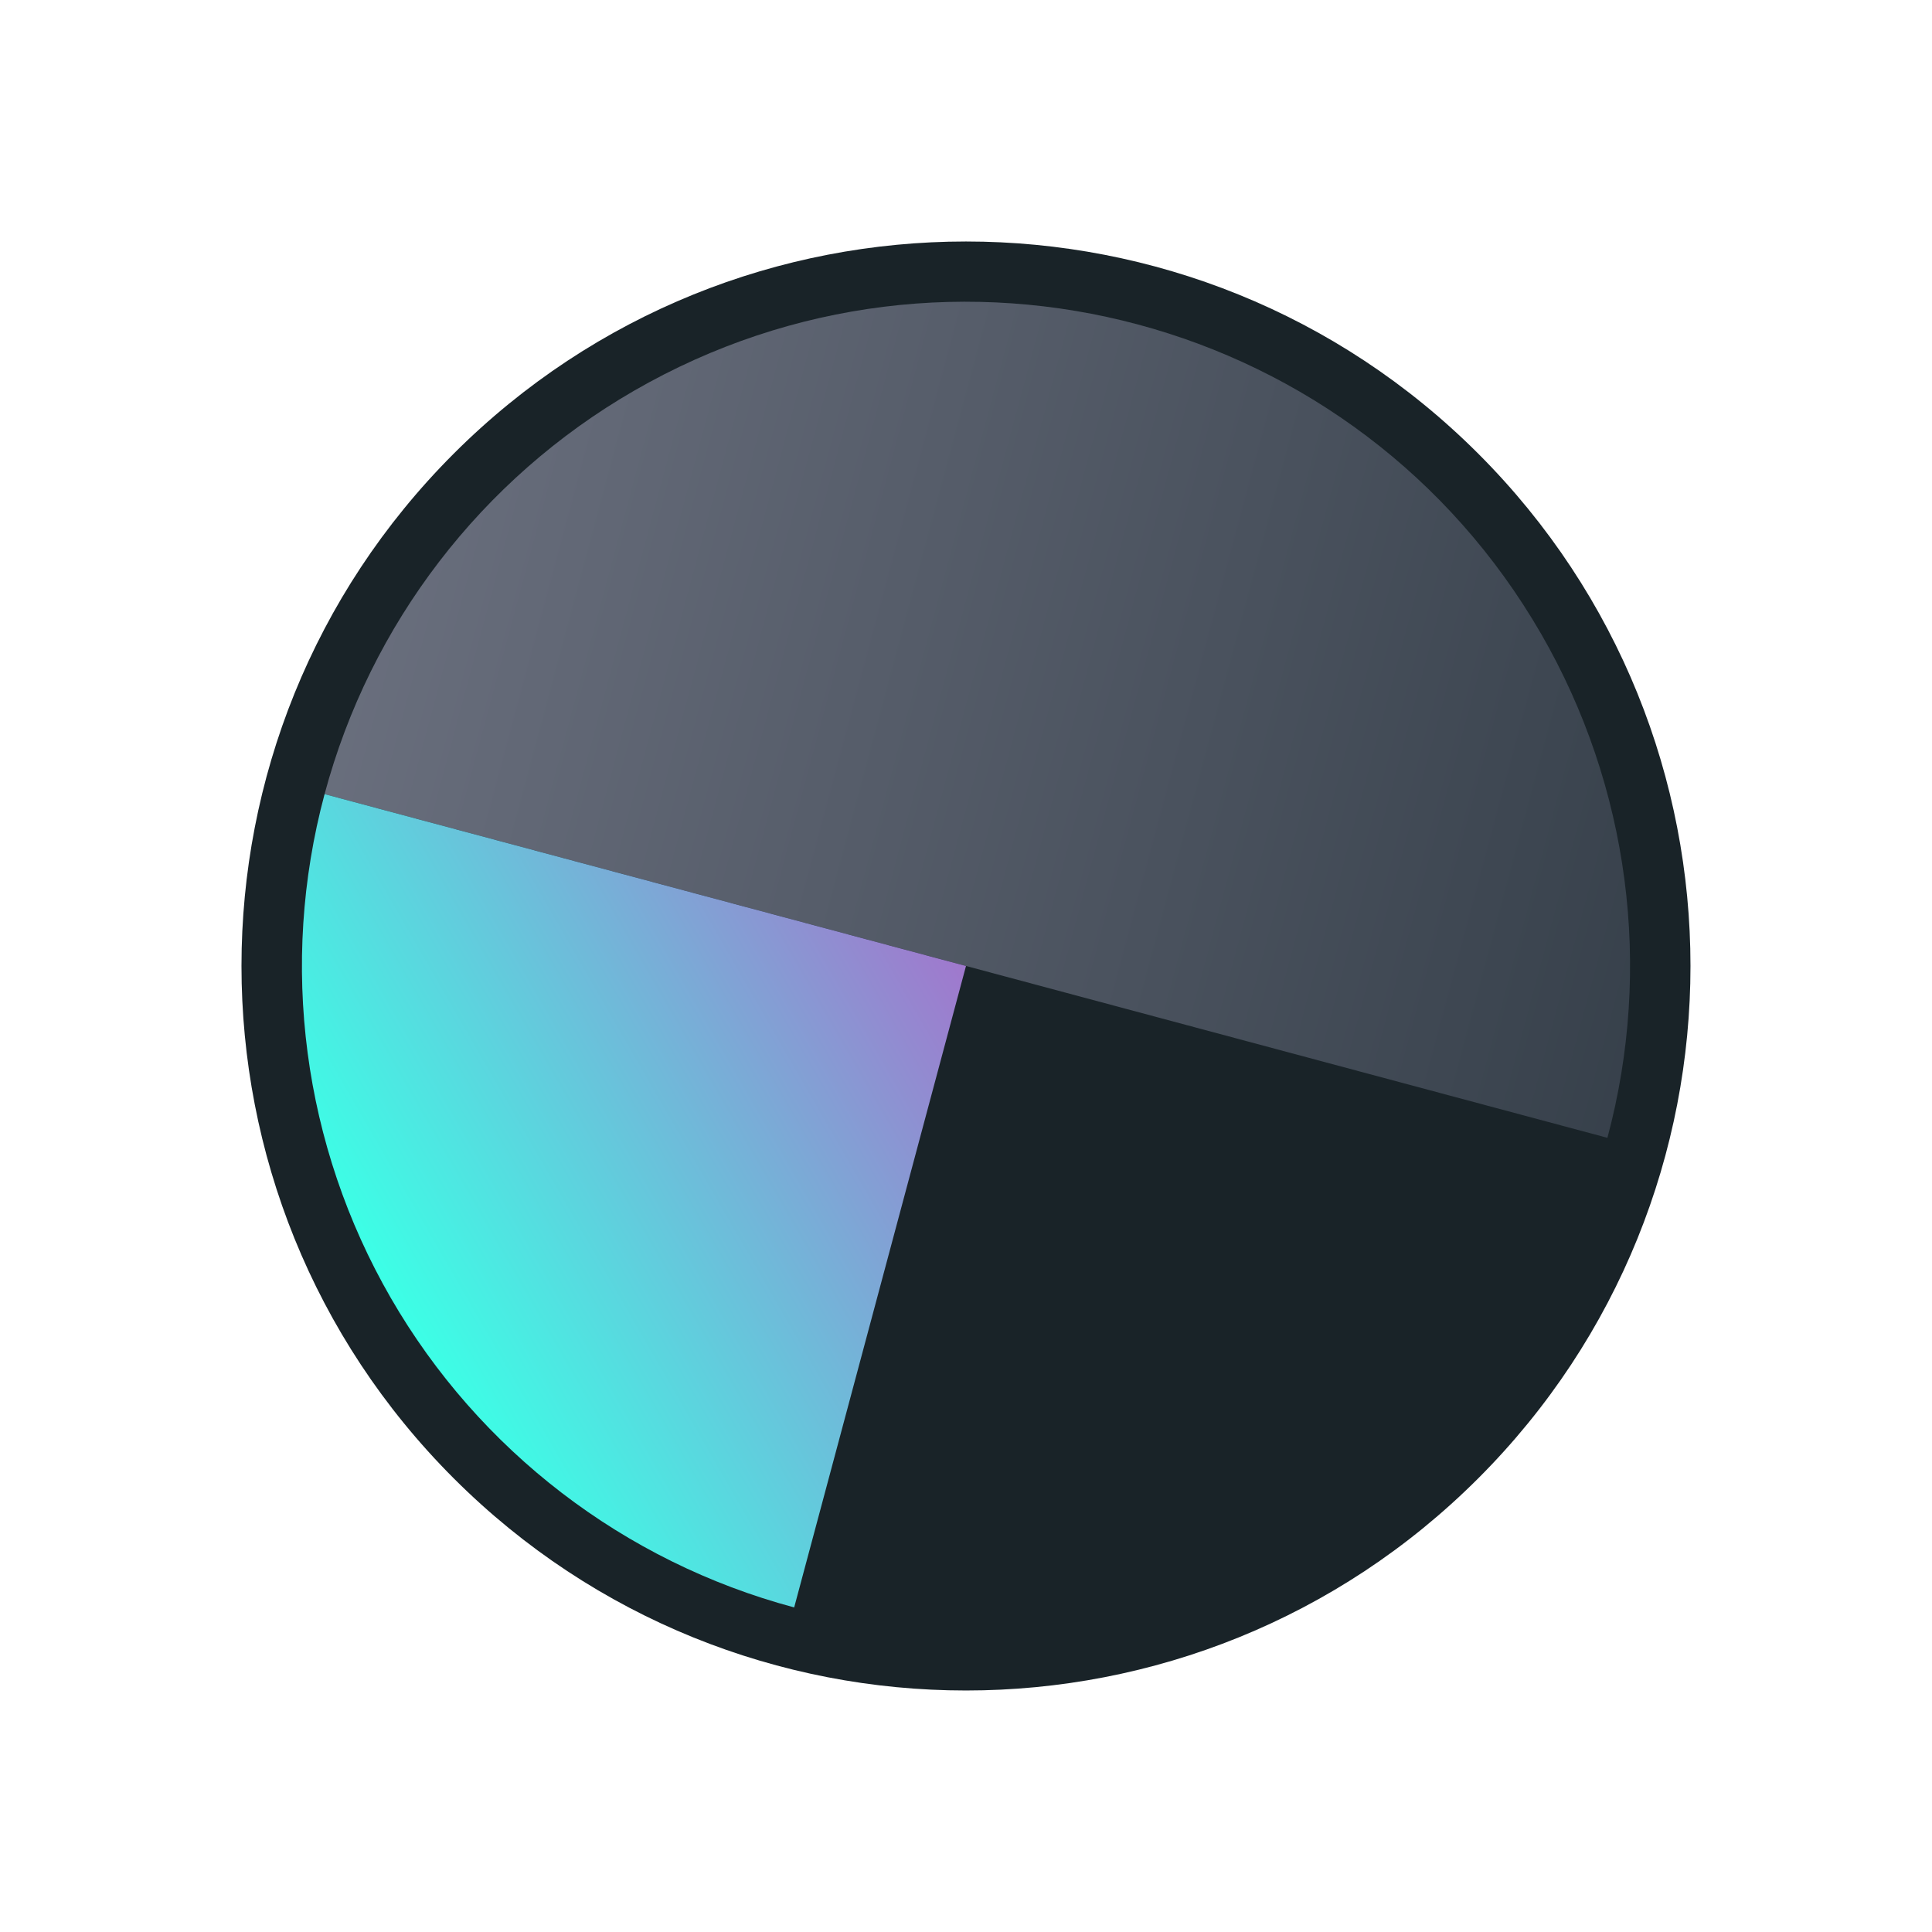
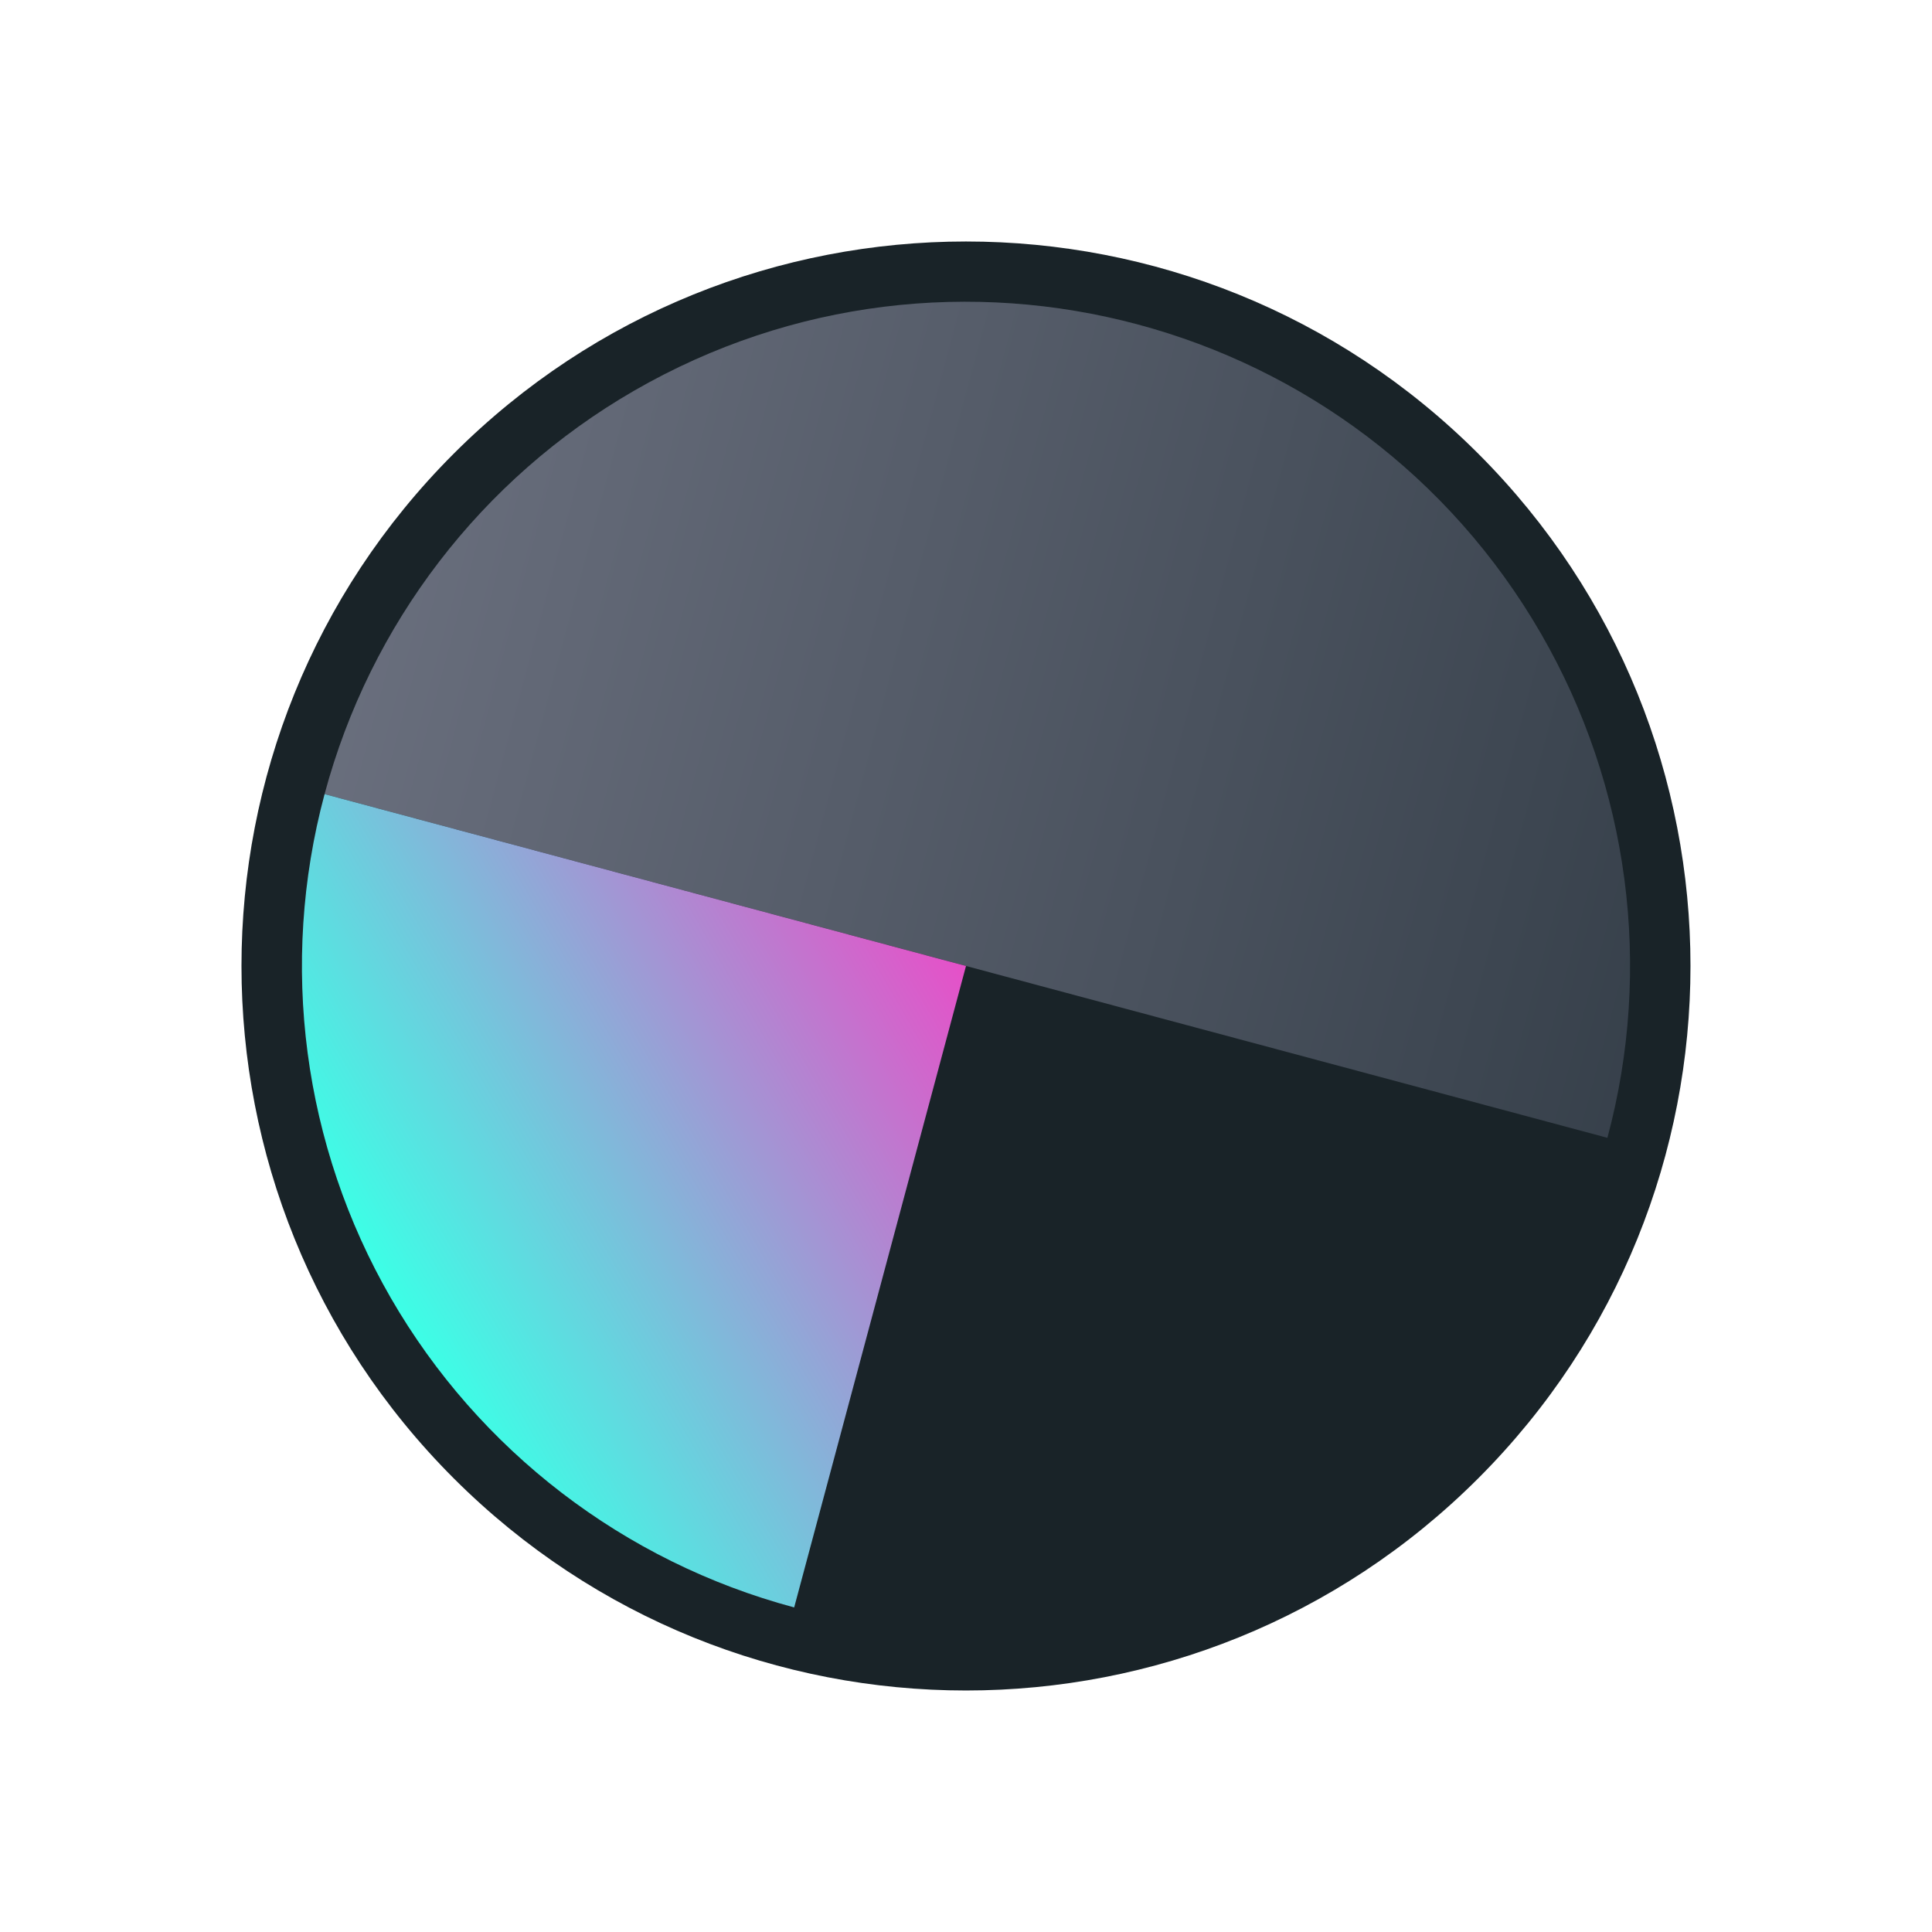
<svg xmlns="http://www.w3.org/2000/svg" xmlns:xlink="http://www.w3.org/1999/xlink" width="32" height="32" viewBox="0 0 32 32" id="svg2" version="1.1">
  <defs id="defs4">
    <linearGradient gradientUnits="userSpaceOnUse" gradientTransform="matrix(1.028313,0,0,0.9836115,343.323,796.7172)" x1="17.871" y1="7.669" x2="17.871" y2="17.893" id="linearGradient-colour1">
      <stop stop-color="#FBB114" offset="0%" id="stop7" />
      <stop stop-color="#FF9508" offset="100%" id="stop9" />
    </linearGradient>
    <linearGradient gradientUnits="userSpaceOnUse" gradientTransform="matrix(0.944652,0,0,1.070723,343.323,796.7172)" x1="23.954" y1="8.61" x2="23.954" y2="19.256" id="linearGradient-colour2">
      <stop stop-color="#FF645D" offset="0%" id="stop12" />
      <stop stop-color="#FF4332" offset="100%" id="stop14" />
    </linearGradient>
    <linearGradient gradientUnits="userSpaceOnUse" gradientTransform="matrix(1.103708,0,0,0.9164209,343.323,796.7172)" x1="20.127" y1="19.205" x2="20.127" y2="29.033" id="linearGradient-colour3">
      <stop stop-color="#CA70E1" offset="0%" id="stop17" />
      <stop stop-color="#B452CB" offset="100%" id="stop19" />
    </linearGradient>
    <linearGradient gradientUnits="userSpaceOnUse" gradientTransform="matrix(1.028313,0,0,0.9836116,343.323,796.7172)" x1="16.36" y1="17.893" x2="16.36" y2="28.118" id="linearGradient-colour4">
      <stop stop-color="#14ADF6" offset="0%" id="stop22" />
      <stop stop-color="#1191F4" offset="100%" id="stop24" />
    </linearGradient>
    <linearGradient gradientUnits="userSpaceOnUse" gradientTransform="matrix(0.944652,0,0,1.070723,343.323,796.7172)" x1="13.308" y1="13.619" x2="13.308" y2="24.265" id="linearGradient-colour5">
      <stop stop-color="#52CF30" offset="0%" id="stop27" />
      <stop stop-color="#3BBD1C" offset="100%" id="stop29" />
    </linearGradient>
    <linearGradient gradientUnits="userSpaceOnUse" gradientTransform="matrix(1.103708,0,0,0.9164209,343.323,796.7172)" x1="11.766" y1="9.377" x2="11.766" y2="19.205" id="linearGradient-colour6">
      <stop stop-color="#FFD305" offset="0%" id="stop32" />
      <stop stop-color="#FDCF01" offset="100%" id="stop34" />
    </linearGradient>
    <linearGradient xlink:href="#linearGradient910" id="linearGradient904" x1="8" y1="5" x2="27" y2="24" gradientUnits="userSpaceOnUse" gradientTransform="rotate(-30,1920.021,526.1816)" />
    <linearGradient id="linearGradient910">
      <stop style="stop-color:#6e7382;stop-opacity:1" offset="0" id="stop906" />
      <stop style="stop-color:#323c46;stop-opacity:1" offset="1" id="stop908" />
    </linearGradient>
    <linearGradient xlink:href="#linearGradient939" id="linearGradient941" x1="-66" y1="1036.362" x2="-55" y2="1036.362" gradientUnits="userSpaceOnUse" gradientTransform="rotate(-30,-19.50093,903.8751)" />
    <linearGradient id="linearGradient939">
      <stop style="stop-color:#3cffe6;stop-opacity:1" offset="0" id="stop935" />
-       <stop style="stop-color:#a078cd;stop-opacity:1" offset="1" id="stop937" />
+       <stop style="stop-color:#e650c8;stop-opacity:1" offset="1" id="stop937" />
    </linearGradient>
  </defs>
  <g id="layer1" transform="translate(0,-1020.362)">
    <circle style="fill:#192328;fill-opacity:1;stroke:none;stroke-width:1.091;stroke-linecap:round;stroke-linejoin:round;paint-order:stroke fill markers" id="path943" cx="-721.505" cy="744.132" r="12" transform="rotate(-45)" />
    <circle style="fill:#192328;fill-opacity:1;stroke:none;stroke-linecap:round;stroke-linejoin:round;paint-order:stroke fill markers" id="path889" cx="-504.325" cy="905.516" r="11" transform="rotate(-30)" />
    <path id="path895" style="fill:url(#linearGradient904);fill-opacity:1;stroke:none;stroke-linecap:round;stroke-linejoin:round;paint-order:stroke fill markers" d="m 5.376,1033.515 21.248,5.693 a 11,11 0 0 0 -1.098,-8.347 11,11 0 0 0 -15.026,-4.026 11,11 0 0 0 -5.124,6.68 z" />
    <path id="path922" style="fill:url(#linearGradient941);fill-opacity:1;stroke:none;stroke-linecap:round;stroke-linejoin:round;paint-order:stroke fill markers" d="m 16,1036.362 -10.624,-2.847 a 11,11 0 0 0 1.098,8.347 11,11 0 0 0 6.68,5.124 z" />
  </g>
</svg>
